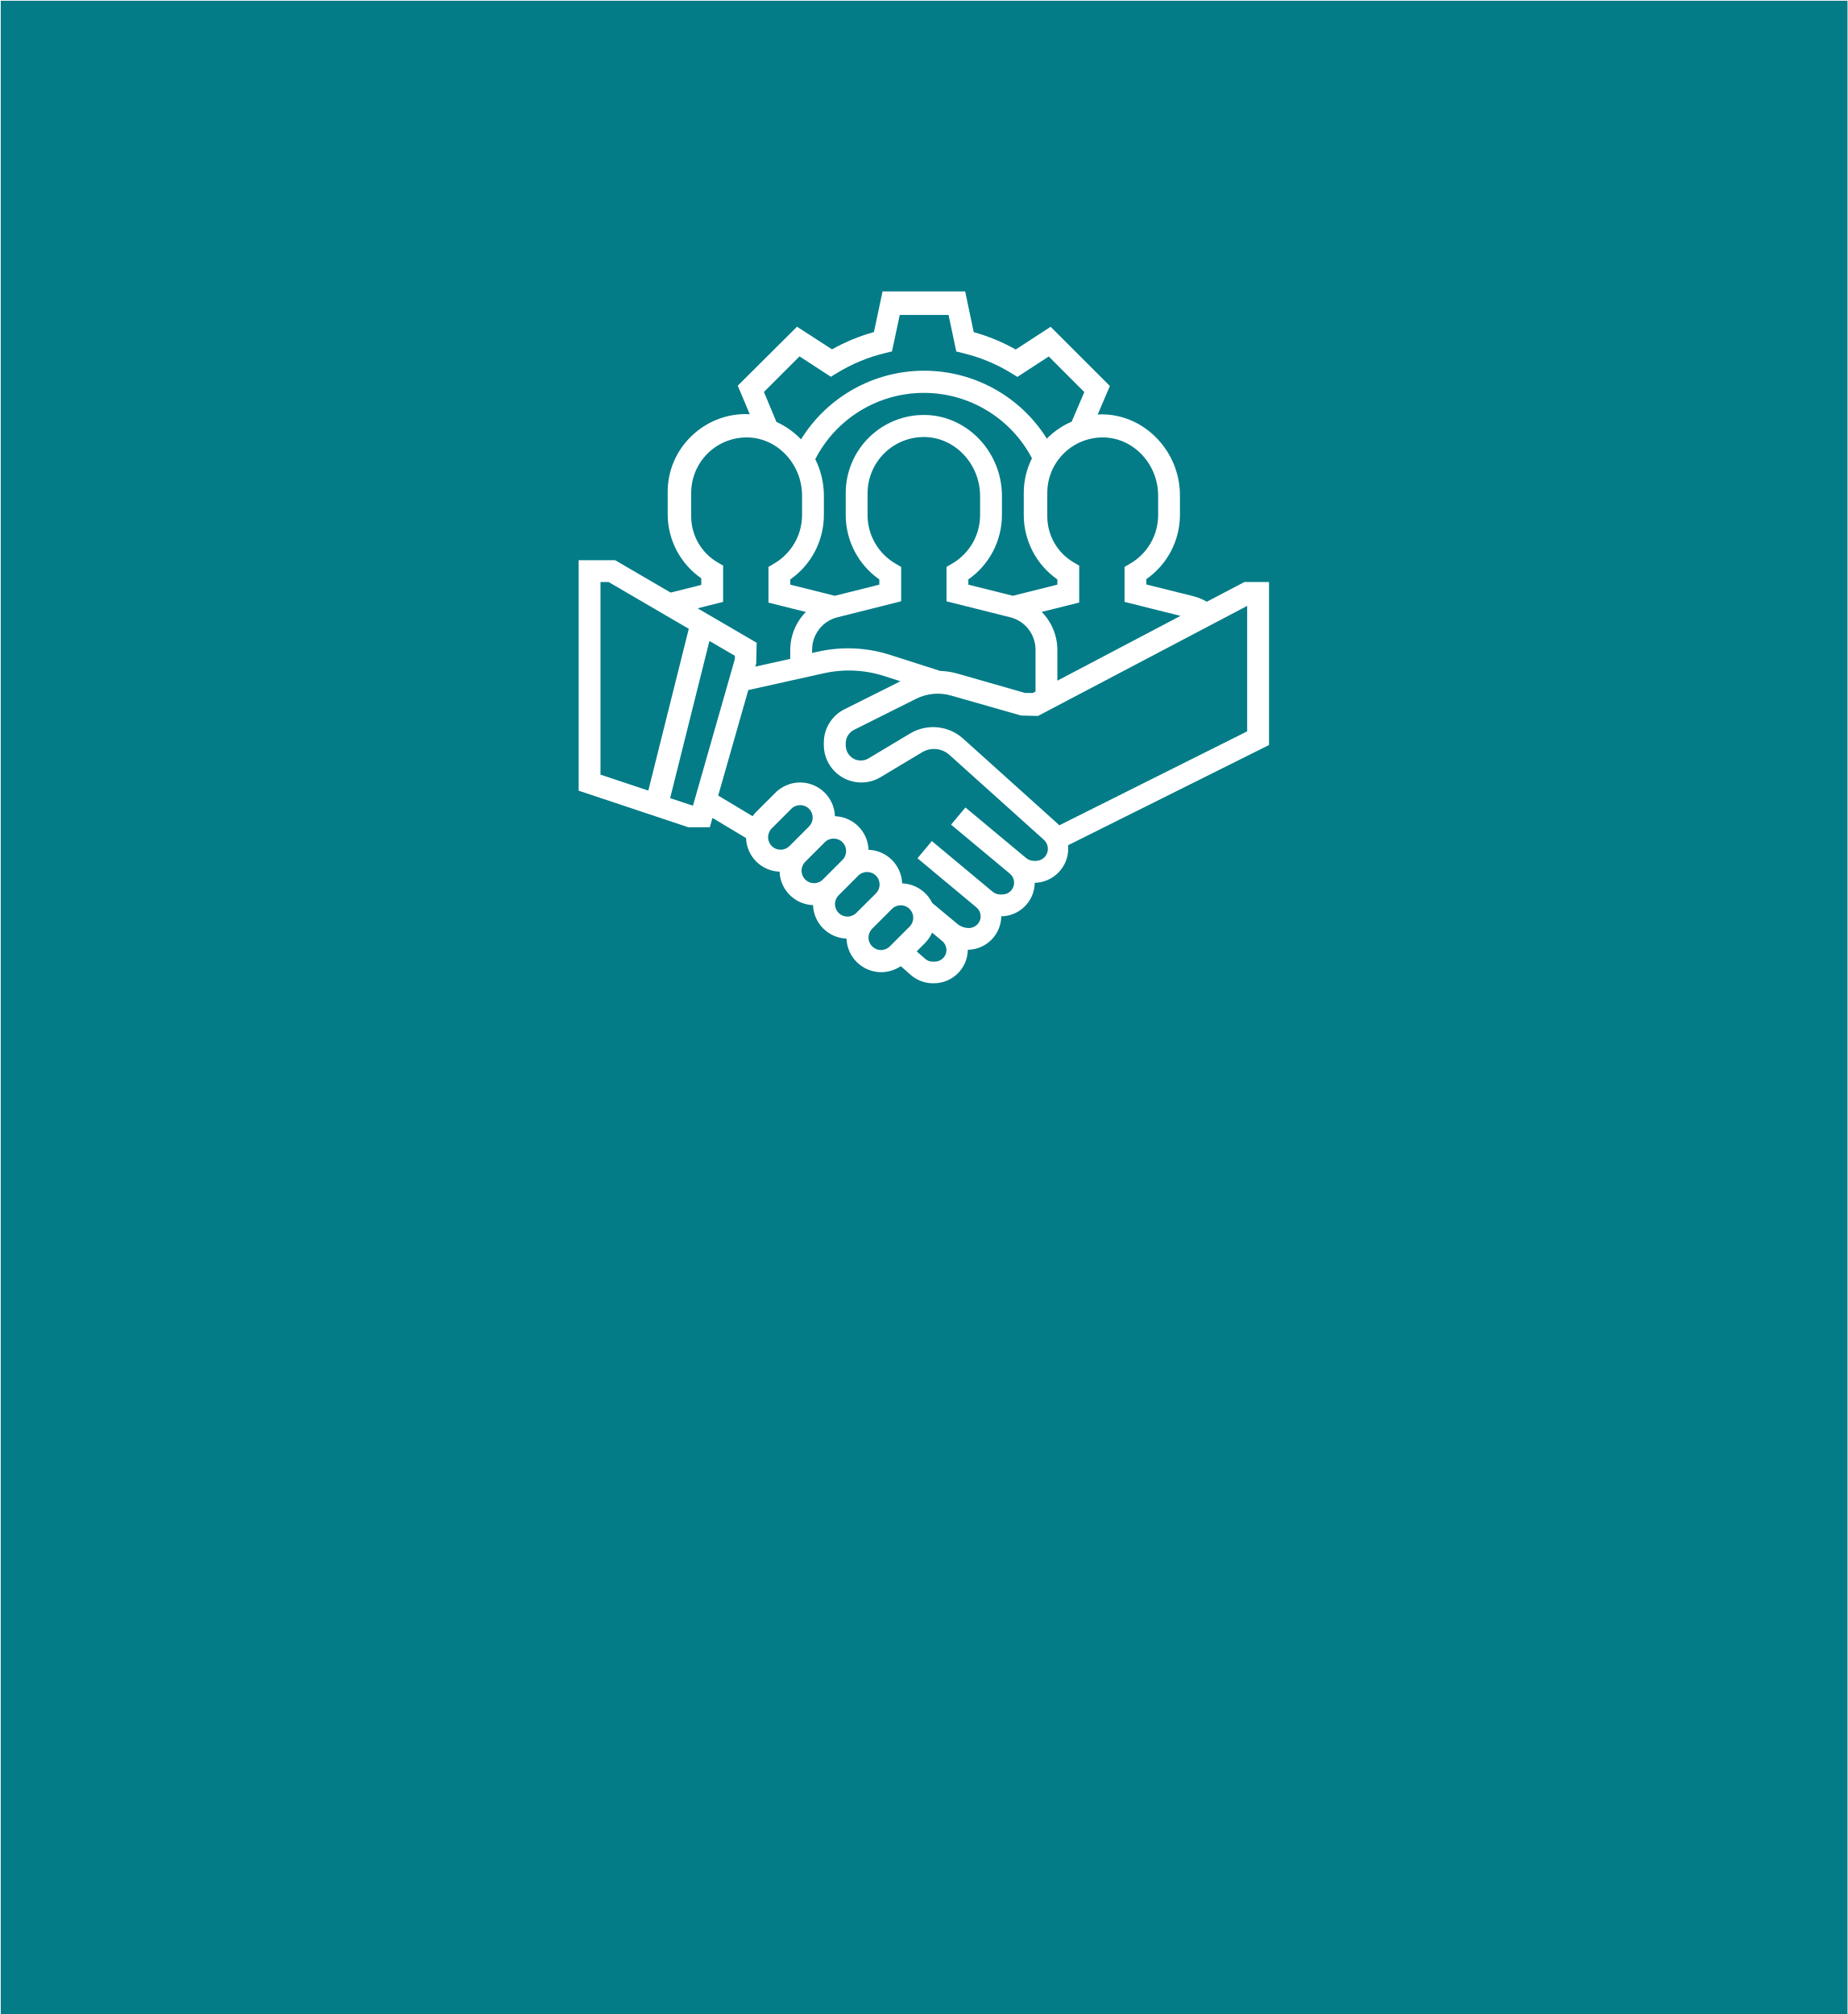
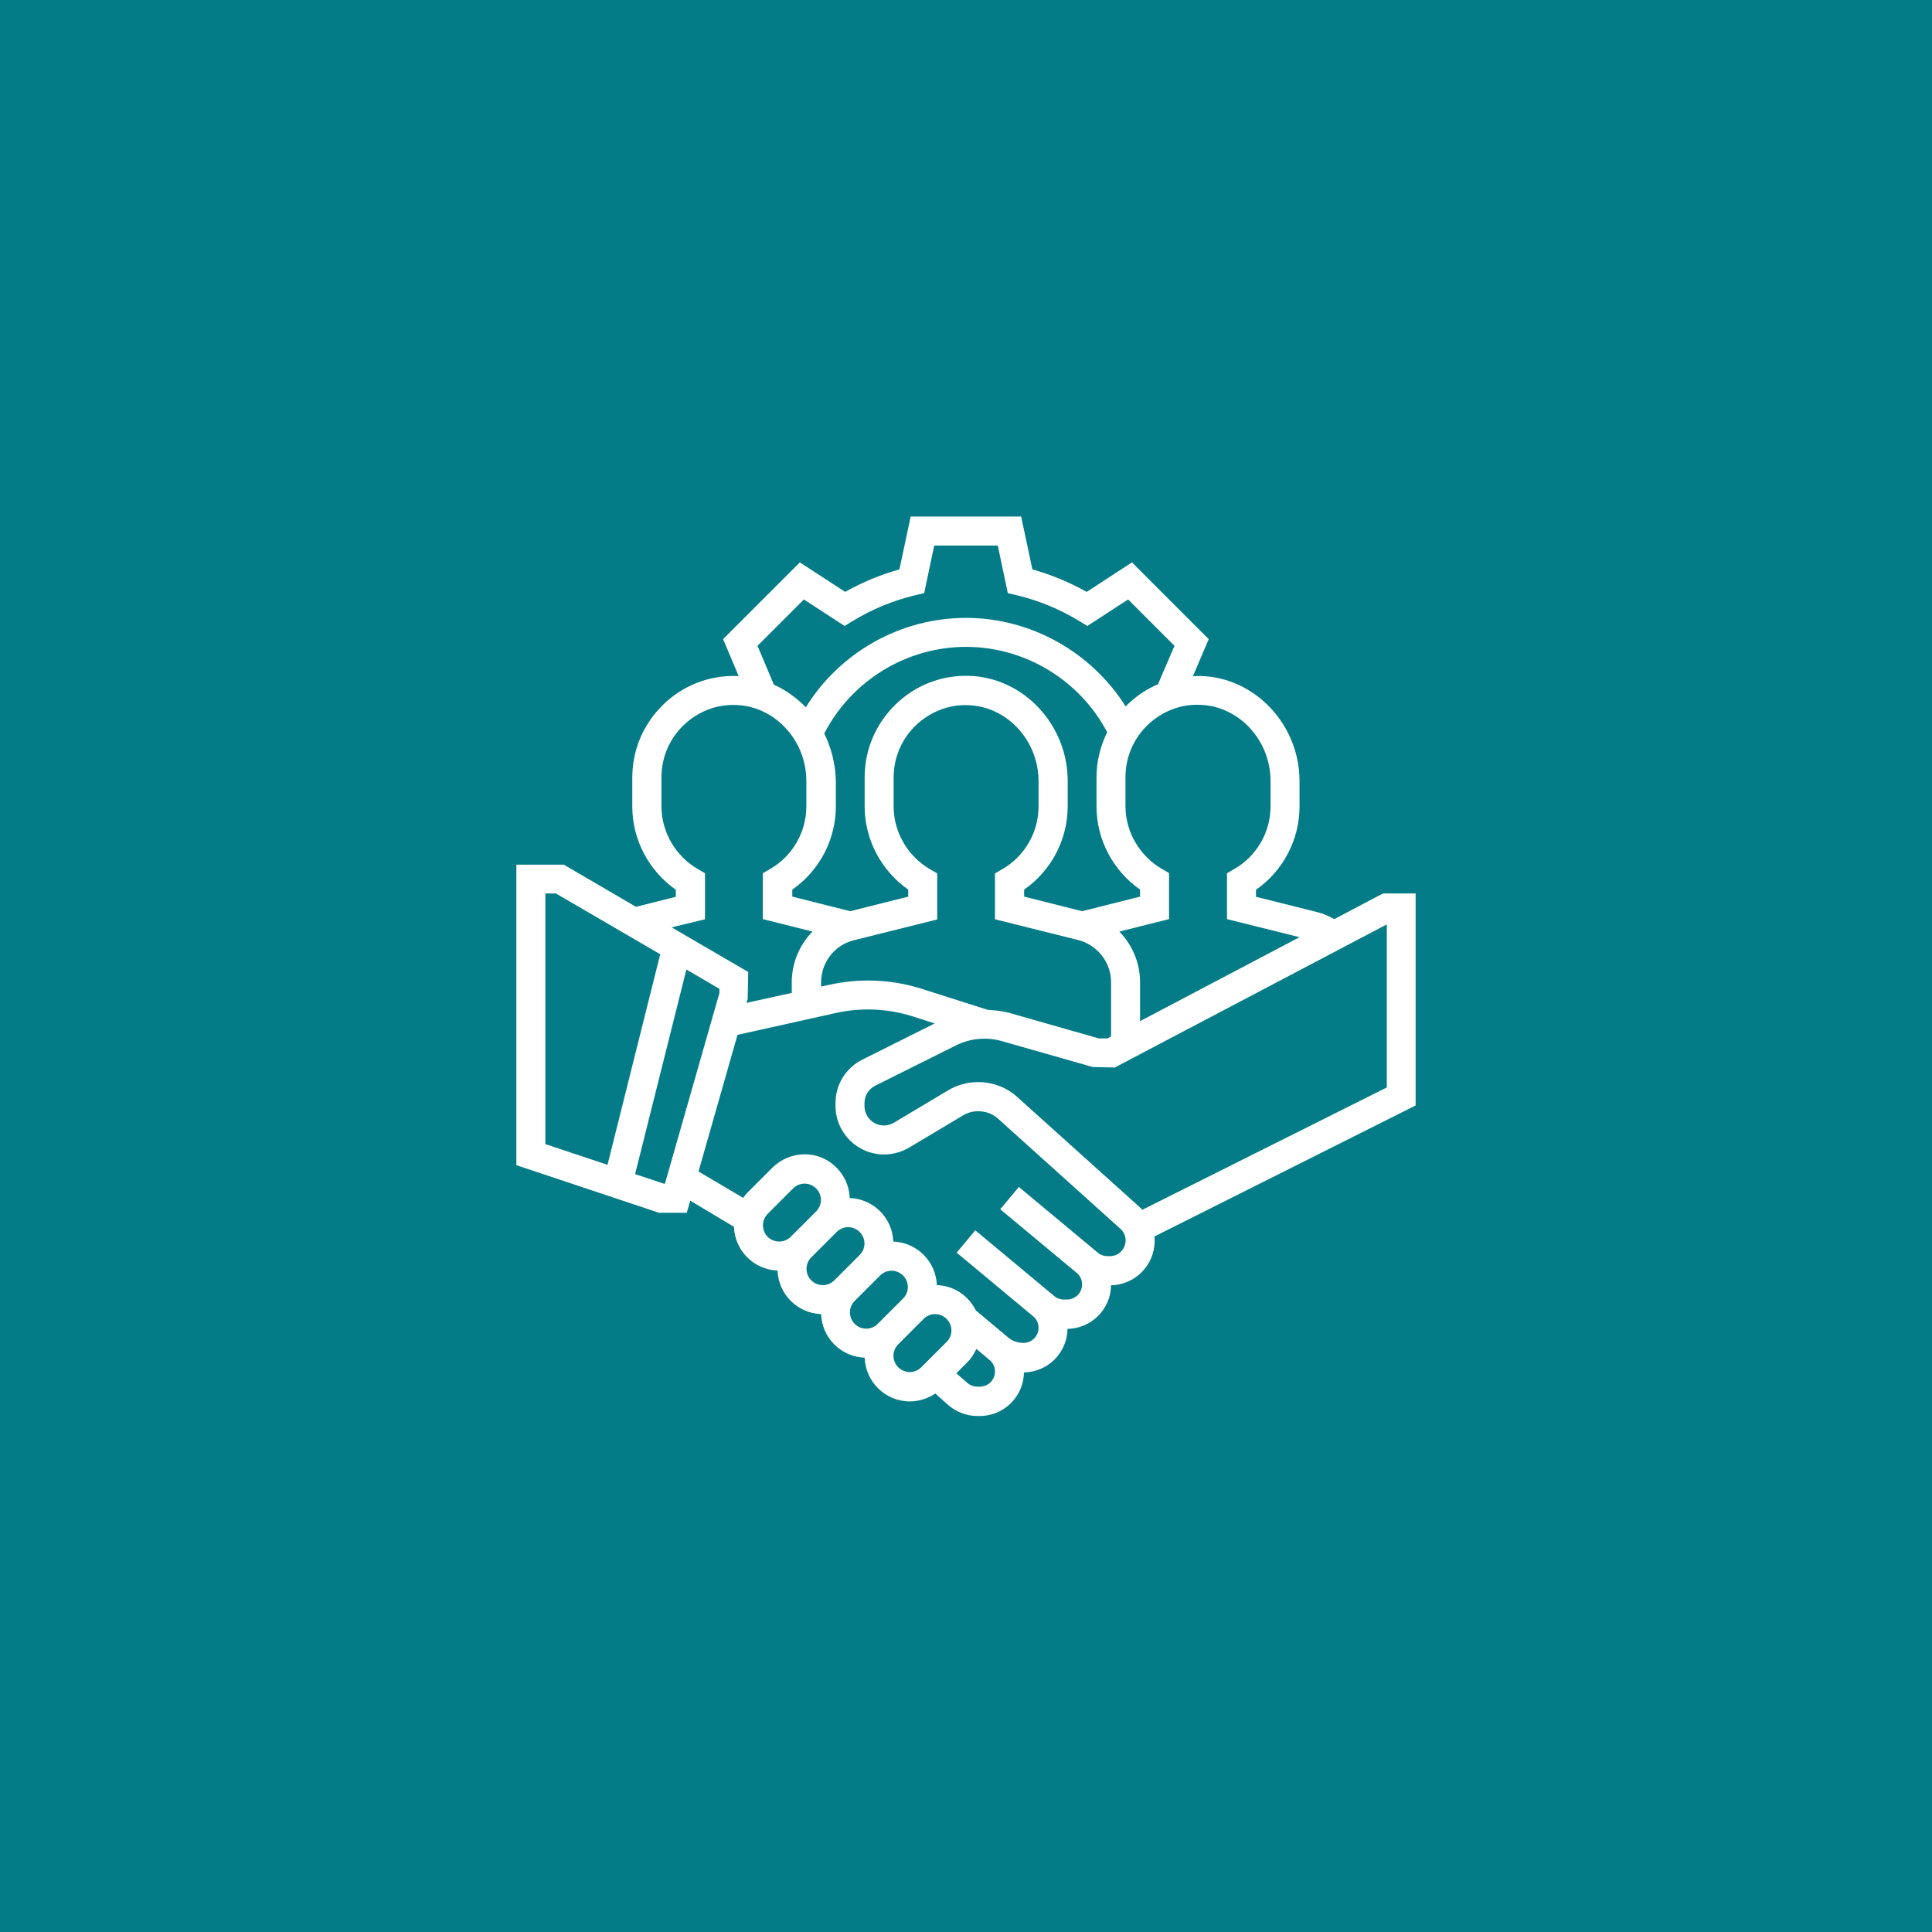
- <svg xmlns="http://www.w3.org/2000/svg" viewBox="0 0 1100 1199">
-   <defs>
-     <style>.cls-1{fill:#fff;}.cls-2{mask:url(#mask);}.cls-3{fill:#047c87;}.cls-4{filter:url(#luminosity-noclip);}</style>
-     <filter id="luminosity-noclip" x="0.5" y="0.5" width="1100" height="1199" filterUnits="userSpaceOnUse" color-interpolation-filters="sRGB">
-       <feFlood flood-color="#fff" result="bg" />
-       <feBlend in="SourceGraphic" in2="bg" />
-     </filter>
-     <mask id="mask" x="0" y="0" width="1100" height="1199" maskUnits="userSpaceOnUse">
-       <g class="cls-4">
-         <g transform="translate(-0.5 -0.5)">
-           <path d="M756,347H741.34L719,358.73a33.22,33.22,0,0,0-7.94-3.27l-28.08-7v-3.19a46.69,46.69,0,0,0,20-38.18V295.45c0-25.85-20.29-47.48-45.22-48.24-1.27,0-2.51,0-3.76.08l7.27-17L626,195.05l-20.8,13.52a112.53,112.53,0,0,0-25-10.34L575.12,174H525.93l-5.14,24.18a113.07,113.07,0,0,0-24.95,10.3L475,195l-35.28,35.11,7.16,17c-.27,0-.53-.06-.8-.07a46.42,46.42,0,0,0-33.93,13.1A45.88,45.88,0,0,0,398,293.45v13.27a46.5,46.5,0,0,0,20,38.07v3.93l-18.24,4.56L366.71,334H345V471.22L410.35,493h12.73l1.59-5.57,20,12a20.69,20.69,0,0,0,19.95,20,20.69,20.69,0,0,0,19.92,19.93,20.69,20.69,0,0,0,19.93,19.92,20.73,20.73,0,0,0,20.66,20,21,21,0,0,0,11.65-3.6l5.88,5.19a20.23,20.23,0,0,0,13.37,5h.49a20.21,20.21,0,0,0,20.17-19.94,20.2,20.2,0,0,0,19.92-19.92,20.2,20.2,0,0,0,19.92-19.94,20.41,20.41,0,0,0,19.94-20.37,19.08,19.08,0,0,0-.1-2L756,444.05Zm-66-51.4v11.63a33.42,33.42,0,0,1-16.67,28.82L670,338l0,20.82,33.32,8.33L630,405.73V387.44a32.35,32.35,0,0,0-9.31-22.65L643,359.22v-22l-3.16-1.83A31.76,31.76,0,0,1,624,308V293.93a33,33,0,0,1,34-33C675.65,261.48,690,277,690,295.6ZM560.24,399.93l-30-9.6a81.7,81.7,0,0,0-42.45-1.94l-3.8.85v-2A19.89,19.89,0,0,1,499.05,368L537,358.46V338l-3.33-1.93A33.42,33.42,0,0,1,517,307.22V294.17a33.51,33.51,0,0,1,34.54-33.48c17.9.54,32.46,16.32,32.46,35.17v11.37a33.42,33.42,0,0,1-16.67,28.82L564,338l0,20.48L602,368a19.89,19.89,0,0,1,15,19.32v24.87l-1.64.86H610.8l-40.73-11.66A41.88,41.88,0,0,0,560.24,399.93ZM485.87,273.86a72.67,72.67,0,0,1,129-.54A46,46,0,0,0,610,293.91V307.2a46.78,46.78,0,0,0,20,38.25v3.11l-26.5,6.63L577,348.56v-3.11a46.79,46.79,0,0,0,20-38.24V295.72c0-25.81-20.22-47.41-45.07-48.16A46.51,46.51,0,0,0,504,294V307.2a46.78,46.78,0,0,0,20,38.25v3.11l-26.5,6.63L471,348.56v-3.11a46.79,46.79,0,0,0,20-38.24V295.58A48.68,48.68,0,0,0,485.87,273.86Zm-30.57-40,21.2-21.2,18.66,12.15,3.57-2.19a98.71,98.71,0,0,1,28.73-11.92l4.08-1L536.16,188h29.06l4.6,21.76,4.09,1a99.09,99.09,0,0,1,28.73,11.92l3.57,2.19,18.66-12.14,21.18,21.18-7.53,17.62a46.58,46.58,0,0,0-14,9.31c-.27.27-.5.55-.77.83a86.17,86.17,0,0,0-146.36.4,46.73,46.73,0,0,0-14.64-10.38ZM431,358.83V337.21l-3.16-1.83A31.76,31.76,0,0,1,412,308V293.93a33,33,0,0,1,34-33c17.63.53,32,16.07,32,34.65v11.63a33.42,33.42,0,0,1-16.67,28.82L458,338l0,21.26,22.27,5.56a32.28,32.28,0,0,0-9.3,22.62v5.3l-20.79,4.62.54-1.88.25-12.33-35.16-20.51ZM358,347h4.84l47.72,27.84-24.08,96.32L358,461.66Zm54.53,133-13.06-4.35,23.39-93.57L438,390.91v1.89L413.09,480Zm45.25,18.93a7.46,7.46,0,0,1,2.18-5.26L471.63,482a7.44,7.44,0,0,1,10.52,10.53l-11.66,11.66a7.45,7.45,0,0,1-12.71-5.26Zm19.91,19.91a7.46,7.46,0,0,1,2.18-5.26l11.66-11.67a7.44,7.44,0,1,1,10.53,10.52L490.39,524.1a7.44,7.44,0,0,1-12.7-5.26Zm19.91,19.91a7.5,7.5,0,0,1,2.18-5.27l11.66-11.66A7.44,7.44,0,0,1,522,532.34L510.3,544a7.45,7.45,0,0,1-12.7-5.26ZM525,566.09a7.44,7.44,0,0,1-7.44-7.44,7.53,7.53,0,0,1,2.17-5.26l11.67-11.66a7.44,7.44,0,1,1,10.52,10.52l-11.66,11.67A7.53,7.53,0,0,1,525,566.09ZM563.71,568a7.08,7.08,0,0,1-6.9,5h-1a6.91,6.91,0,0,1-4.57-1.73l-5-4.38,5-5a20.65,20.65,0,0,0,4.18-6.17l6,5A7,7,0,0,1,563.71,568Zm59.63-58.45A7.27,7.27,0,0,1,617,513h-1a7.11,7.11,0,0,1-4.58-1.67l-36.16-30.12-8.54,10.24,35.11,29.26A7,7,0,0,1,597.2,533h-1.27a7,7,0,0,1-4.45-1.61l-36.21-30.18-8.54,10.25,35.1,29.25a7,7,0,0,1,2.19,7.42,7.18,7.18,0,0,1-7.84,4.8,10.9,10.9,0,0,1-5.81-2.47l-14.88-12.4a20.75,20.75,0,0,0-17.9-11.65,20.76,20.76,0,0,0-20-20,20.76,20.76,0,0,0-20-20,20.79,20.79,0,0,0-24.51-19.74,21.08,21.08,0,0,0-11.18,6l-11.47,11.47a20.42,20.42,0,0,0-1.87,2.28l-20.48-12.29L446,411.31l45-10a68.63,68.63,0,0,1,35.77,1.62l9.82,3.14-33.3,16.65a22.22,22.22,0,0,0-12.33,20V444a22.33,22.33,0,0,0,33.82,19.15l24.83-14.89a13.75,13.75,0,0,1,16,1.54L622,500.49A7.22,7.22,0,0,1,623.34,509.51ZM743,435.91,631.15,491.84c-.36-.39-.74-.75-1.14-1.11l-56.08-50.48a26.72,26.72,0,0,0-31.64-3.06L517.56,452a9,9,0,0,1-7.87.66,9.12,9.12,0,0,1-5.69-8.59V443a9,9,0,0,1,4.95-8l37-18.52a28.79,28.79,0,0,1,20.69-1.92l41.72,11.91,10.1.26L743,361.21Z" />
-         </g>
+ <svg xmlns="http://www.w3.org/2000/svg" version="1.1" x="0px" y="0px" viewBox="0 0 1100 1100" style="enable-background:new 0 0 1100 1100;" xml:space="preserve">
+   <style type="text/css">
+ 	.st0{fill:#FFFFFF;}
+ 	.st1{fill:#047C87;}
+ </style>
+   <g id="Capa_1">
+     <g id="Capa_2_1_">
+       <rect x="126.5" y="120" class="st0" width="903" height="887" />
+     </g>
+     <g id="Capa_1_1_">
+       <g>
+         <rect class="st1" width="1100" height="1100" />
      </g>
-     </mask>
-   </defs>
-   <g id="Capa_2" data-name="Capa 2">
-     <rect class="cls-1" x="126.5" y="169.5" width="903" height="887" />
+     </g>
  </g>
-   <g id="Capa_1" data-name="Capa 1">
-     <g class="cls-2">
-       <rect class="cls-3" width="1100" height="1199" />
+   <g id="Capa_2">
+     <g>
+       <path class="st0" d="M806,508.7h-18.6l-27.7,14.6c-3.1-1.7-6.4-3.2-9.8-4l-34.8-8.7v-4c15.4-10.7,24.8-28.5,24.8-47.4v-14.4    c0-32.1-25.1-58.9-56-59.9c-1.6,0-3.1,0-4.7,0.1l9-21.1l-43.7-43.7l-25.8,16.8c-9.8-5.5-20.2-9.8-30.9-12.8l-6.4-30.1h-62.9    l-6.4,30.1c-10.8,3-21.1,7.3-30.9,12.8l-25.8-16.8l-43.7,43.7l8.9,21.1c-0.3,0-0.7-0.1-1-0.1c-15.8-0.5-30.7,5.3-42,16.3    c-11.3,11-17.6,25.7-17.6,41.5v16.5c0,18.9,9.4,36.6,24.8,47.4v4l-22.7,5.7l-41.1-24h-27v171.1l81.2,27.1h15.8l2-6.9l24.9,14.9    c0.4,13.5,11.3,24.4,24.8,24.9c0.5,13.5,11.3,24.3,24.8,24.8c0.5,13.5,11.3,24.3,24.8,24.8c0.5,13.8,11.8,24.9,25.7,24.9    c5.2,0,10.2-1.6,14.5-4.5l7.3,6.5c4.6,4,10.5,6.3,16.6,6.3h1.5c13.7,0,24.9-11.1,25.1-24.8c13.6-0.2,24.6-11.2,24.8-24.8    c13.6-0.2,24.6-11.2,24.8-24.8c13.7-0.3,24.8-11.5,24.8-25.3c0-0.8,0-1.6-0.1-2.5L806,629.4V508.7z M723.4,444.7v14.4    c0,14.7-7.9,28.4-20.7,35.7l-4.1,2.4l0,26.1l41.3,10.3l-90.8,47.8v-22.2c0-11.1-4.5-21.3-11.8-28.8l28.3-7.1v-26.2l-4.1-2.4    c-12.7-7.4-20.7-21.1-20.7-35.7v-16.5c0-11.3,4.5-21.8,12.5-29.6c8.1-7.8,18.8-12.1,30-11.6C705.5,402,723.4,421.5,723.4,444.7z     M562.5,575l-37.4-11.9c-17-5.5-35.5-6.3-52.9-2.4l-4.7,1v-2.4c0-11.4,7.7-21.3,18.8-24l47.3-11.8v-26.2l-4.1-2.4    c-12.7-7.4-20.7-21.1-20.7-35.7v-16.5c0-11.3,4.5-21.8,12.5-29.6c8.1-7.8,18.9-12.1,30-11.6c22.1,0.7,40,20.1,40,43.3v14.4    c0,14.7-7.9,28.4-20.7,35.7l-4.1,2.4l0,26.1l47.3,11.8c11,2.8,18.8,12.7,18.8,24v30.9l-2,1.1h-5.1l-50.8-14.5    C570.7,575.6,566.6,575.2,562.5,575z M469.3,417.6c15.5-30,46.7-49.3,80.7-49.3c33.7,0,64.8,19,80.4,48.6    c-3.9,7.9-6.1,16.6-6.1,25.7v16.5c0,18.9,9.4,36.6,24.8,47.4v4l-33,8.3l-33-8.3v-4c15.4-10.7,24.8-28.5,24.8-47.4v-14.4    c0-32.1-25.1-58.9-56-59.9c-15.8-0.5-30.7,5.3-42,16.3c-11.3,11-17.6,25.7-17.6,41.5v16.5c0,18.9,9.4,36.6,24.8,47.4v4l-33,8.3    l-33-8.3v-4c15.4-10.7,24.8-28.5,24.8-47.4v-14.4C475.7,435,473.3,425.8,469.3,417.6z M431.3,367.7l26.4-26.4l23.2,15.1l4.4-2.7    c11.1-6.8,23.2-11.8,35.8-14.8l5.1-1.2l5.7-27.1h36.2l5.7,27.1l5.1,1.2c12.6,3,24.6,8,35.8,14.8l4.4,2.7l23.2-15.1l26.4,26.4    l-9.4,21.9c-6.4,2.7-12.3,6.6-17.4,11.6c-0.3,0.3-0.6,0.7-1,1c-19.5-30.9-53.9-50.4-90.9-50.4c-37.3,0-71.8,19.6-91.2,50.9    c-5.2-5.4-11.4-9.8-18.2-12.9L431.3,367.7z M401.4,523.4v-26.2l-4.1-2.4c-12.7-7.4-20.7-21.1-20.7-35.7v-16.5    c0-11.3,4.5-21.8,12.5-29.6c8.1-7.8,18.8-12.1,30-11.6c22.1,0.7,40,20.1,40,43.3v14.4c0,14.7-7.9,28.4-20.7,35.7l-4.1,2.4l0,26.1    l28.3,7.1c-7.3,7.5-11.8,17.7-11.8,28.8v6.1l-25.8,5.7l0.7-2.3l0.3-15.3l-43.6-25.4L401.4,523.4z M310.5,508.7h6l59.4,34.6    l-30,119.9l-35.4-11.8V508.7z M377.9,673.9l-16.3-5.4L390.8,552l18.8,11v2.4l-31,108.5H377.9z M434.4,697.6c0-2.4,1-4.8,2.7-6.5    l14.5-14.5c1.7-1.7,4.1-2.7,6.5-2.7c5.1,0,9.3,4.2,9.3,9.3c0,2.4-1,4.8-2.7,6.5l-14.5,14.5c-1.7,1.7-4.1,2.7-6.5,2.7    C438.5,706.9,434.4,702.8,434.4,697.6z M459.2,722.4c0-2.4,1-4.8,2.7-6.5l14.5-14.5c1.7-1.7,4.1-2.7,6.5-2.7    c5.1,0,9.3,4.2,9.3,9.3c0,2.4-1,4.8-2.7,6.5L475,729c-1.7,1.7-4.1,2.7-6.5,2.7C463.3,731.7,459.2,727.5,459.2,722.4z M483.9,747.2    c0-2.4,1-4.8,2.7-6.5l14.5-14.5c1.7-1.7,4.1-2.7,6.5-2.7c5.1,0,9.3,4.2,9.3,9.3c0,2.4-1,4.8-2.7,6.5l-14.5,14.5    c-1.7,1.7-4.1,2.7-6.5,2.7C488.1,756.5,483.9,752.3,483.9,747.2z M518,781.2c-5.1,0-9.3-4.2-9.3-9.3c0-2.4,1-4.8,2.7-6.5    l14.5-14.5c1.7-1.7,4.1-2.7,6.5-2.7c5.1,0,9.3,4.2,9.3,9.3c0,2.4-1,4.8-2.7,6.5l-14.5,14.5C522.8,780.2,520.4,781.2,518,781.2z     M557.9,789.5h-1.5c-2.1,0-4.1-0.8-5.7-2.2l-6.2-5.4l6.2-6.2c2.2-2.2,3.9-4.8,5.2-7.7l7.5,6.3c2,1.6,3.1,4,3.1,6.6    C566.5,785.6,562.7,789.5,557.9,789.5z M632,715.2h-1.4c-2.1,0-4.1-0.7-5.7-2.1l-44.8-37.3l-10.6,12.7l43.5,36.2    c2,1.6,3.1,4,3.1,6.6c0,4.8-3.9,8.6-8.6,8.6h-1.8c-2,0-4-0.7-5.5-2l-44.9-37.4l-10.6,12.7l43.5,36.2c2,1.6,3.1,4,3.1,6.6    c0,4.8-3.9,8.6-8.6,8.6c-3.2,0-6.3-1.1-8.7-3.1l-18.4-15.4c-4.1-8.3-12.4-14.1-22.2-14.4c-0.5-13.5-11.3-24.3-24.8-24.8    c-0.5-13.5-11.3-24.3-24.8-24.8c-0.5-13.8-11.8-24.9-25.7-24.9c-6.8,0-13.4,2.8-18.2,7.5l-14.5,14.5c-0.9,0.9-1.6,1.9-2.3,2.8    L397.7,667l22.2-77.8l55.8-12.4c14.6-3.3,30-2.6,44.3,2l12.2,3.9L491,603.3c-9.4,4.7-15.3,14.2-15.3,24.7v1.6    c0,15.3,12.4,27.7,27.7,27.7c5,0,9.9-1.4,14.2-3.9l30.8-18.4c6.2-3.7,14.5-2.9,19.8,1.9l69.8,62.8c1.9,1.7,2.9,4.1,2.9,6.6    C640.8,711.2,636.9,715.2,632,715.2z M789.5,619.2l-139.1,69.6c-0.5-0.5-0.9-0.9-1.4-1.4l-69.8-62.8c-6.1-5.5-14-8.5-22.3-8.5    c-6,0-11.9,1.6-17.1,4.7l-30.8,18.4c-1.7,1-3.7,1.6-5.7,1.6c-6.2,0-11.1-5-11.1-11.1v-1.6c0-4.3,2.4-8.1,6.2-10l46.1-23    c7.9-3.9,17.2-4.8,25.7-2.4l51.9,14.8l12.6,0.3l154.9-81.5V619.2z" />
    </g>
  </g>
</svg>
